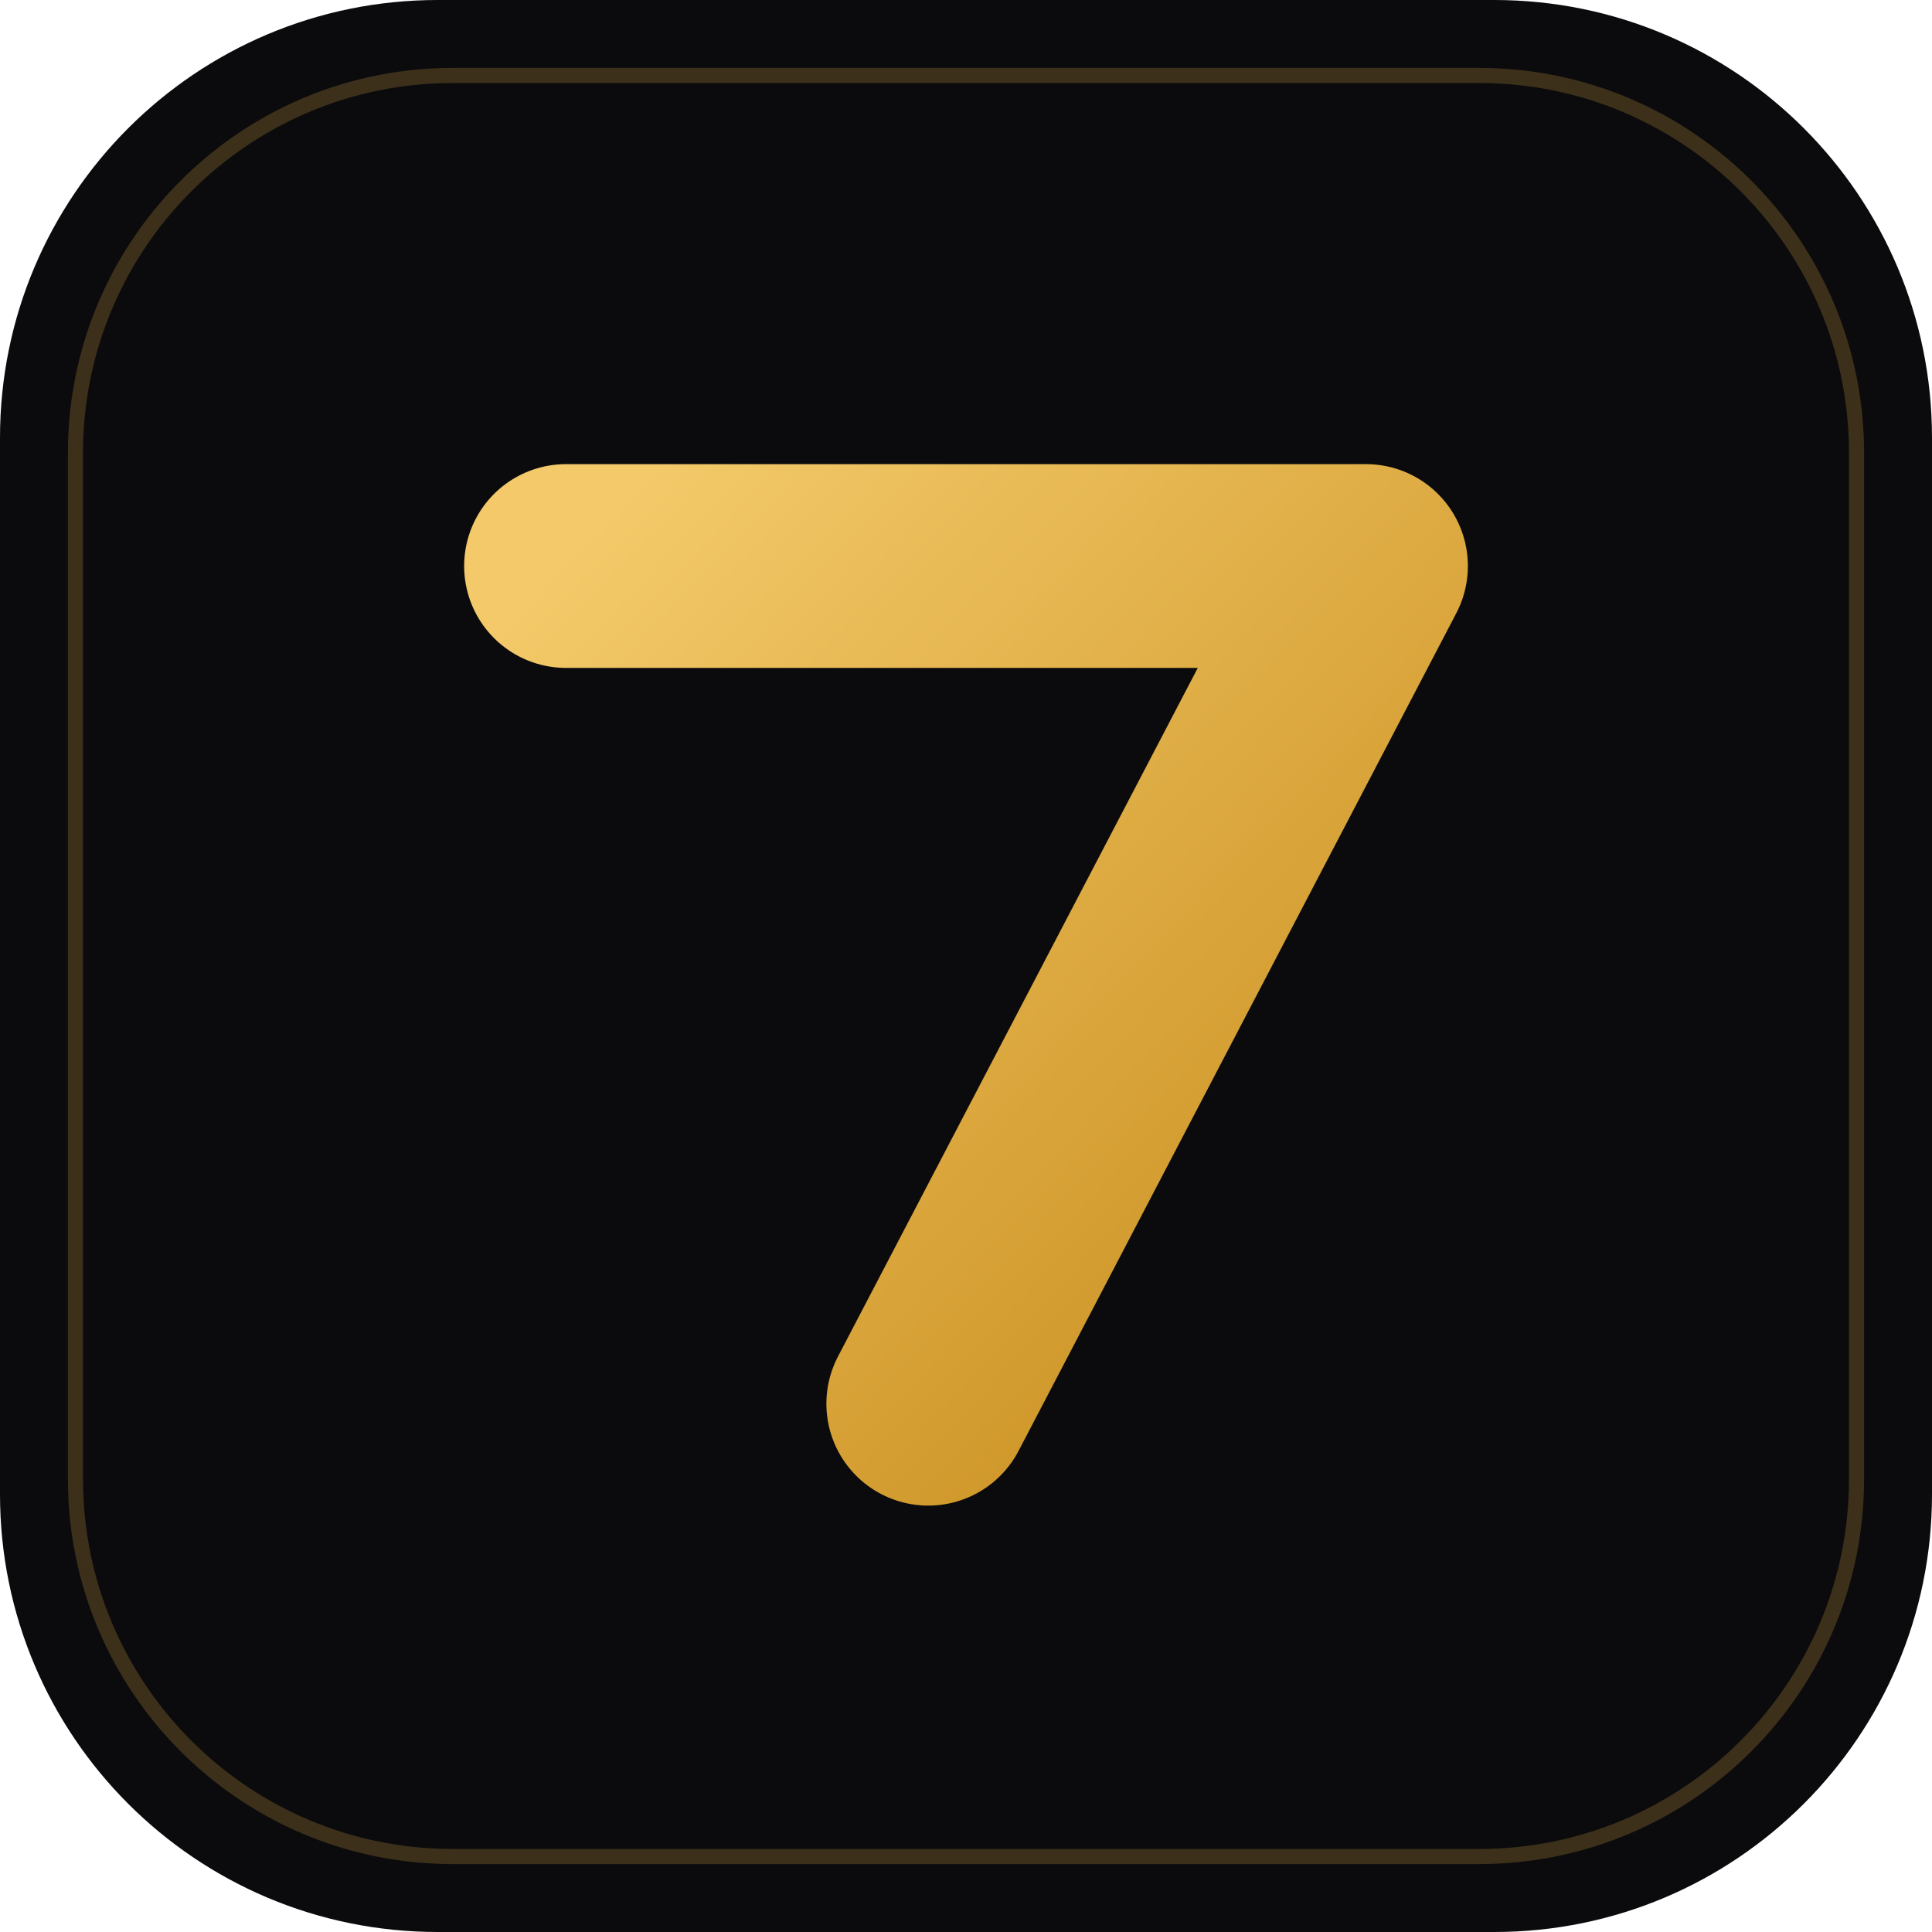
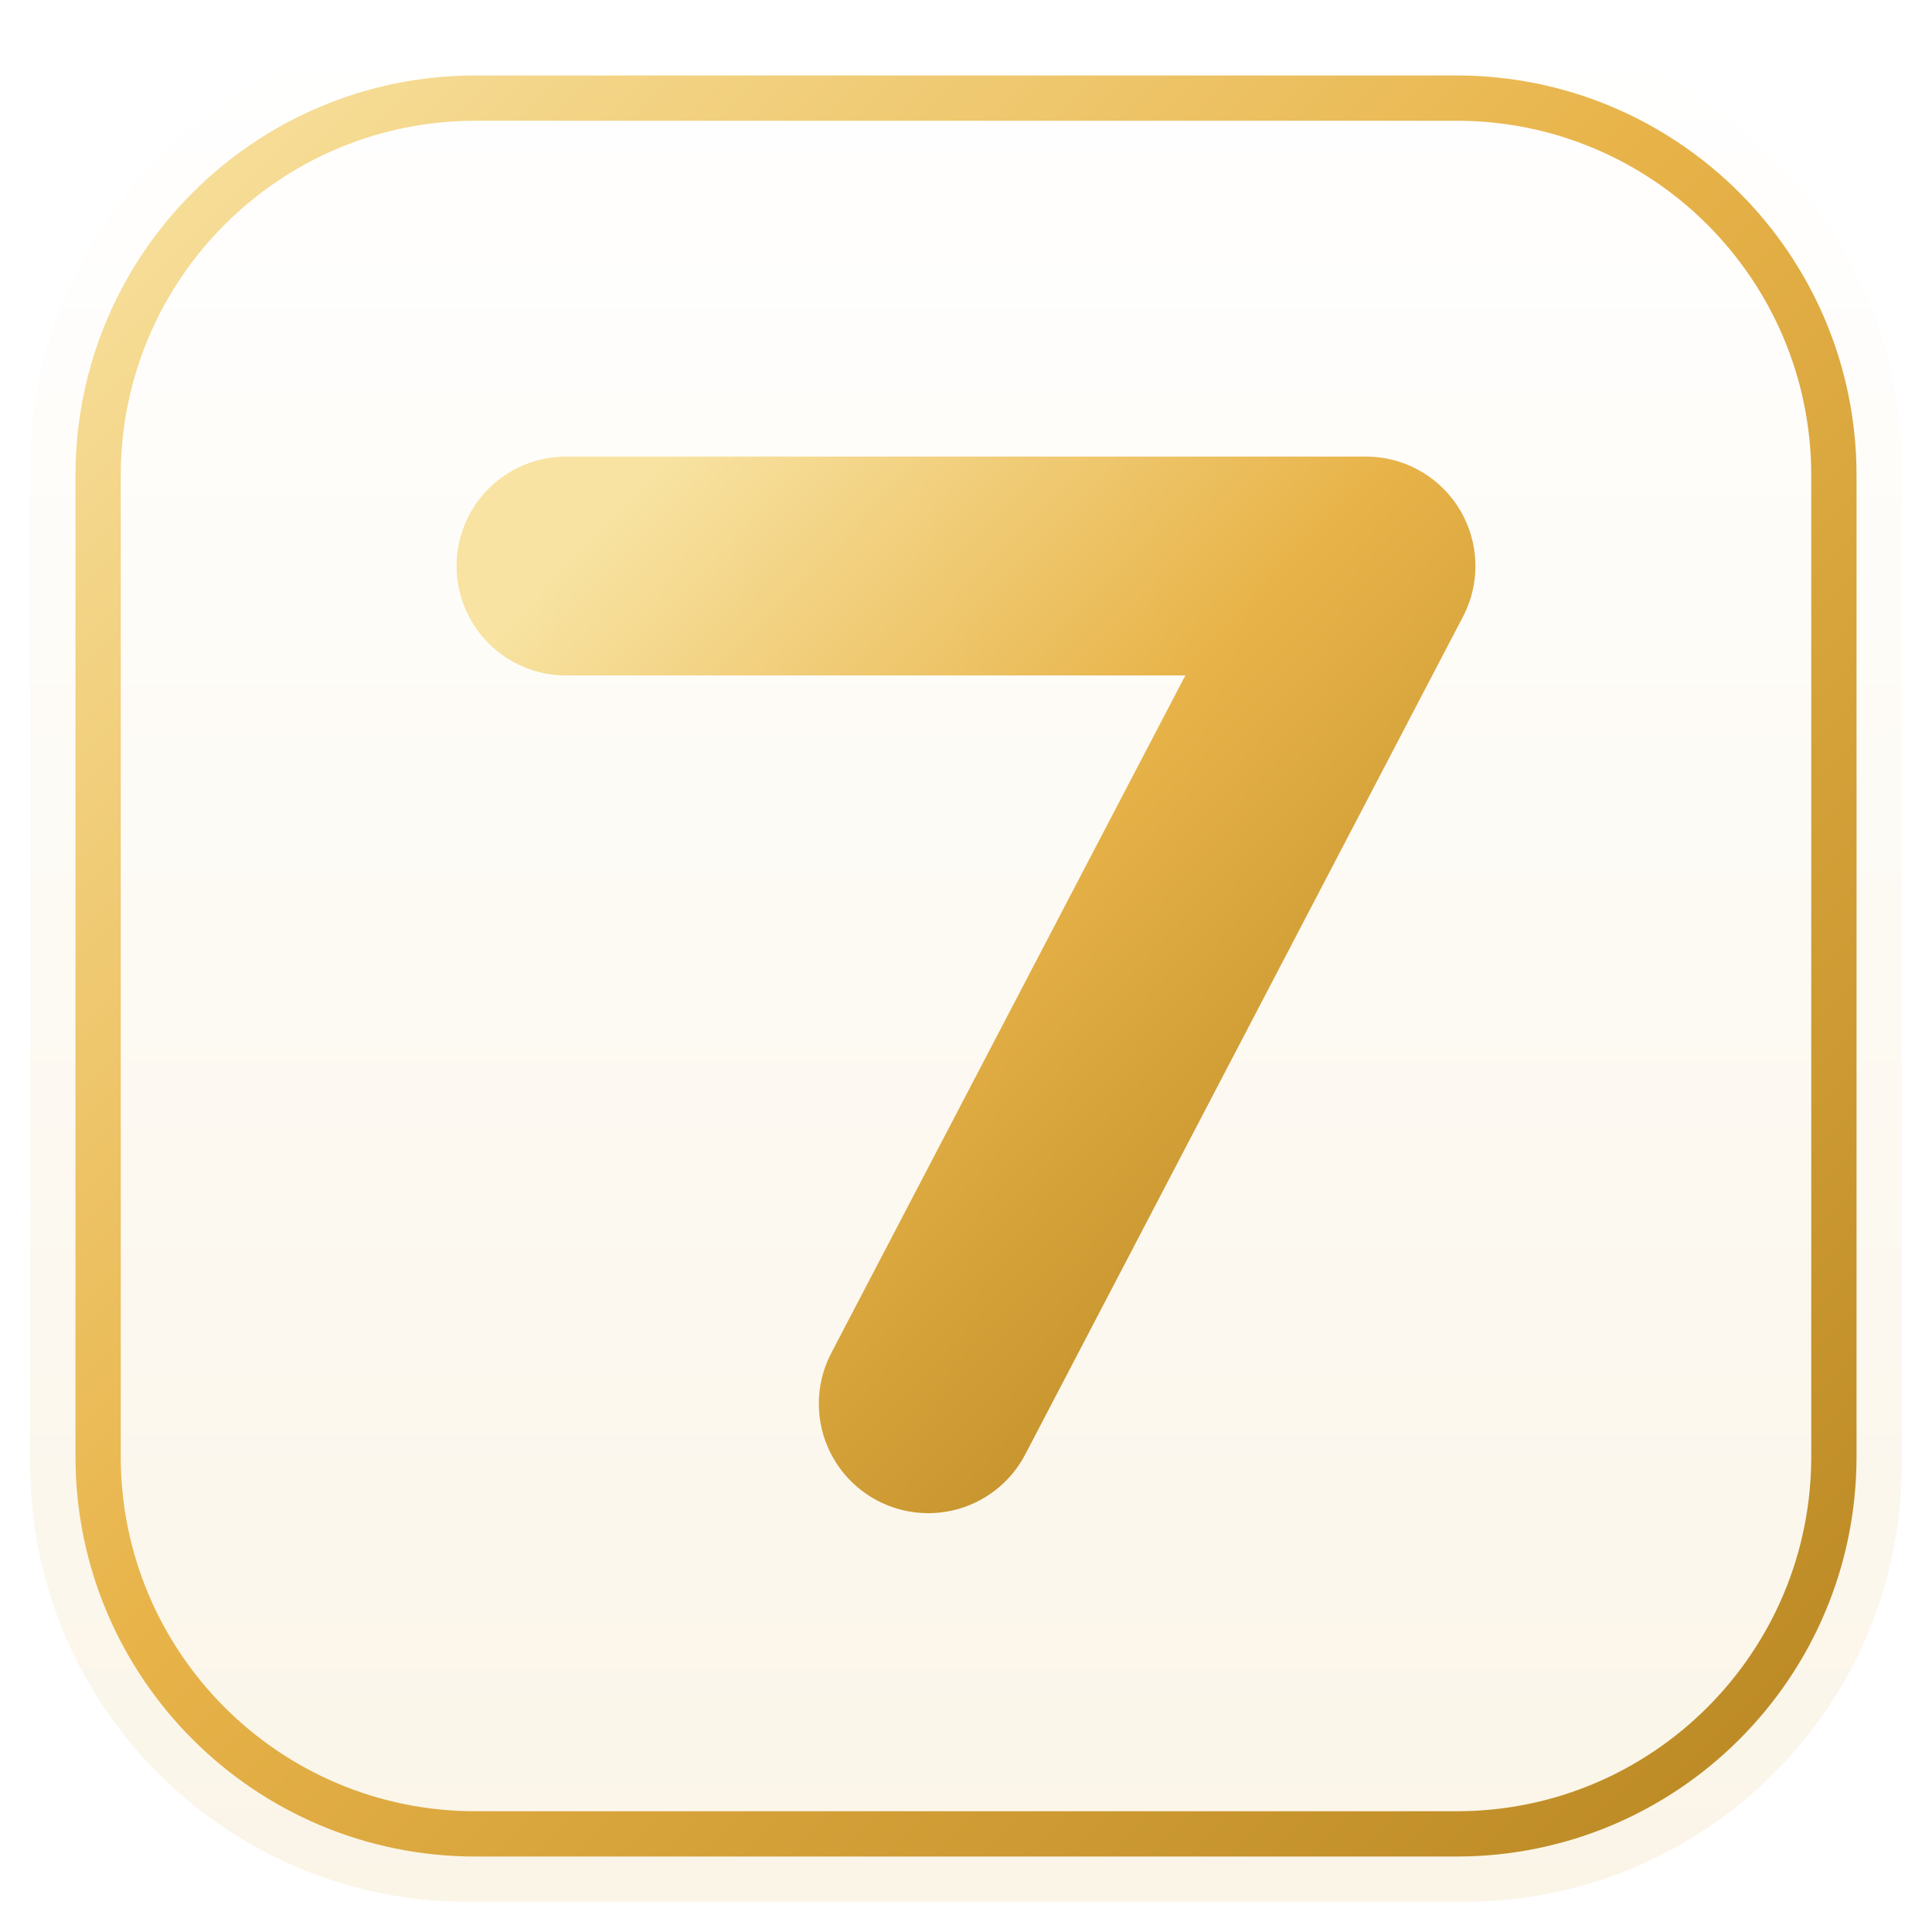
<svg xmlns="http://www.w3.org/2000/svg" viewBox="0 0 512 512">
  <defs>
    <linearGradient id="g" x1="0" y1="0" x2="1" y2="1">
-       <stop offset="0" stop-color="#F3C969" />
-       <stop offset="1" stop-color="#C98E1E" />
+       <stop offset="0" stop-color="#F8E3A2" />
+       <stop offset="0.45" stop-color="#E8B44A" />
+       <stop offset="1" stop-color="#B98722" />
+     </linearGradient>
+     <linearGradient id="w" x1="0" y1="0" x2="0" y2="1">
+       <stop offset="0" stop-color="#FFFFFF" />
+       <stop offset="1" stop-color="#FBF5E8" />
    </linearGradient>
  </defs>
-   <rect width="512" height="512" rx="116" fill="#0B0B0D" />
-   <rect x="20" y="20" width="472" height="472" rx="100" fill="none" stroke="#E8B44A" stroke-opacity="0.22" stroke-width="4" />
-   <path d="M150 150 H362 L246 372" fill="none" stroke="url(#g)" stroke-width="54" stroke-linecap="round" stroke-linejoin="round" />
-   <path d="M196 262 H316" stroke="url(#g)" stroke-width="30" stroke-linecap="round" opacity="0.85" />
+   <rect x="8" y="8" width="496" height="496" rx="116" fill="url(#w)" />
+   <rect x="26" y="26" width="460" height="460" rx="100" fill="none" stroke="url(#g)" stroke-width="12" />
+   <path d="M150 150 H362 L246 372" fill="none" stroke="url(#g)" stroke-width="58" stroke-linecap="round" stroke-linejoin="round" />
+   <path d="M196 262 H316" stroke="url(#g)" stroke-width="32" stroke-linecap="round" />
</svg>
